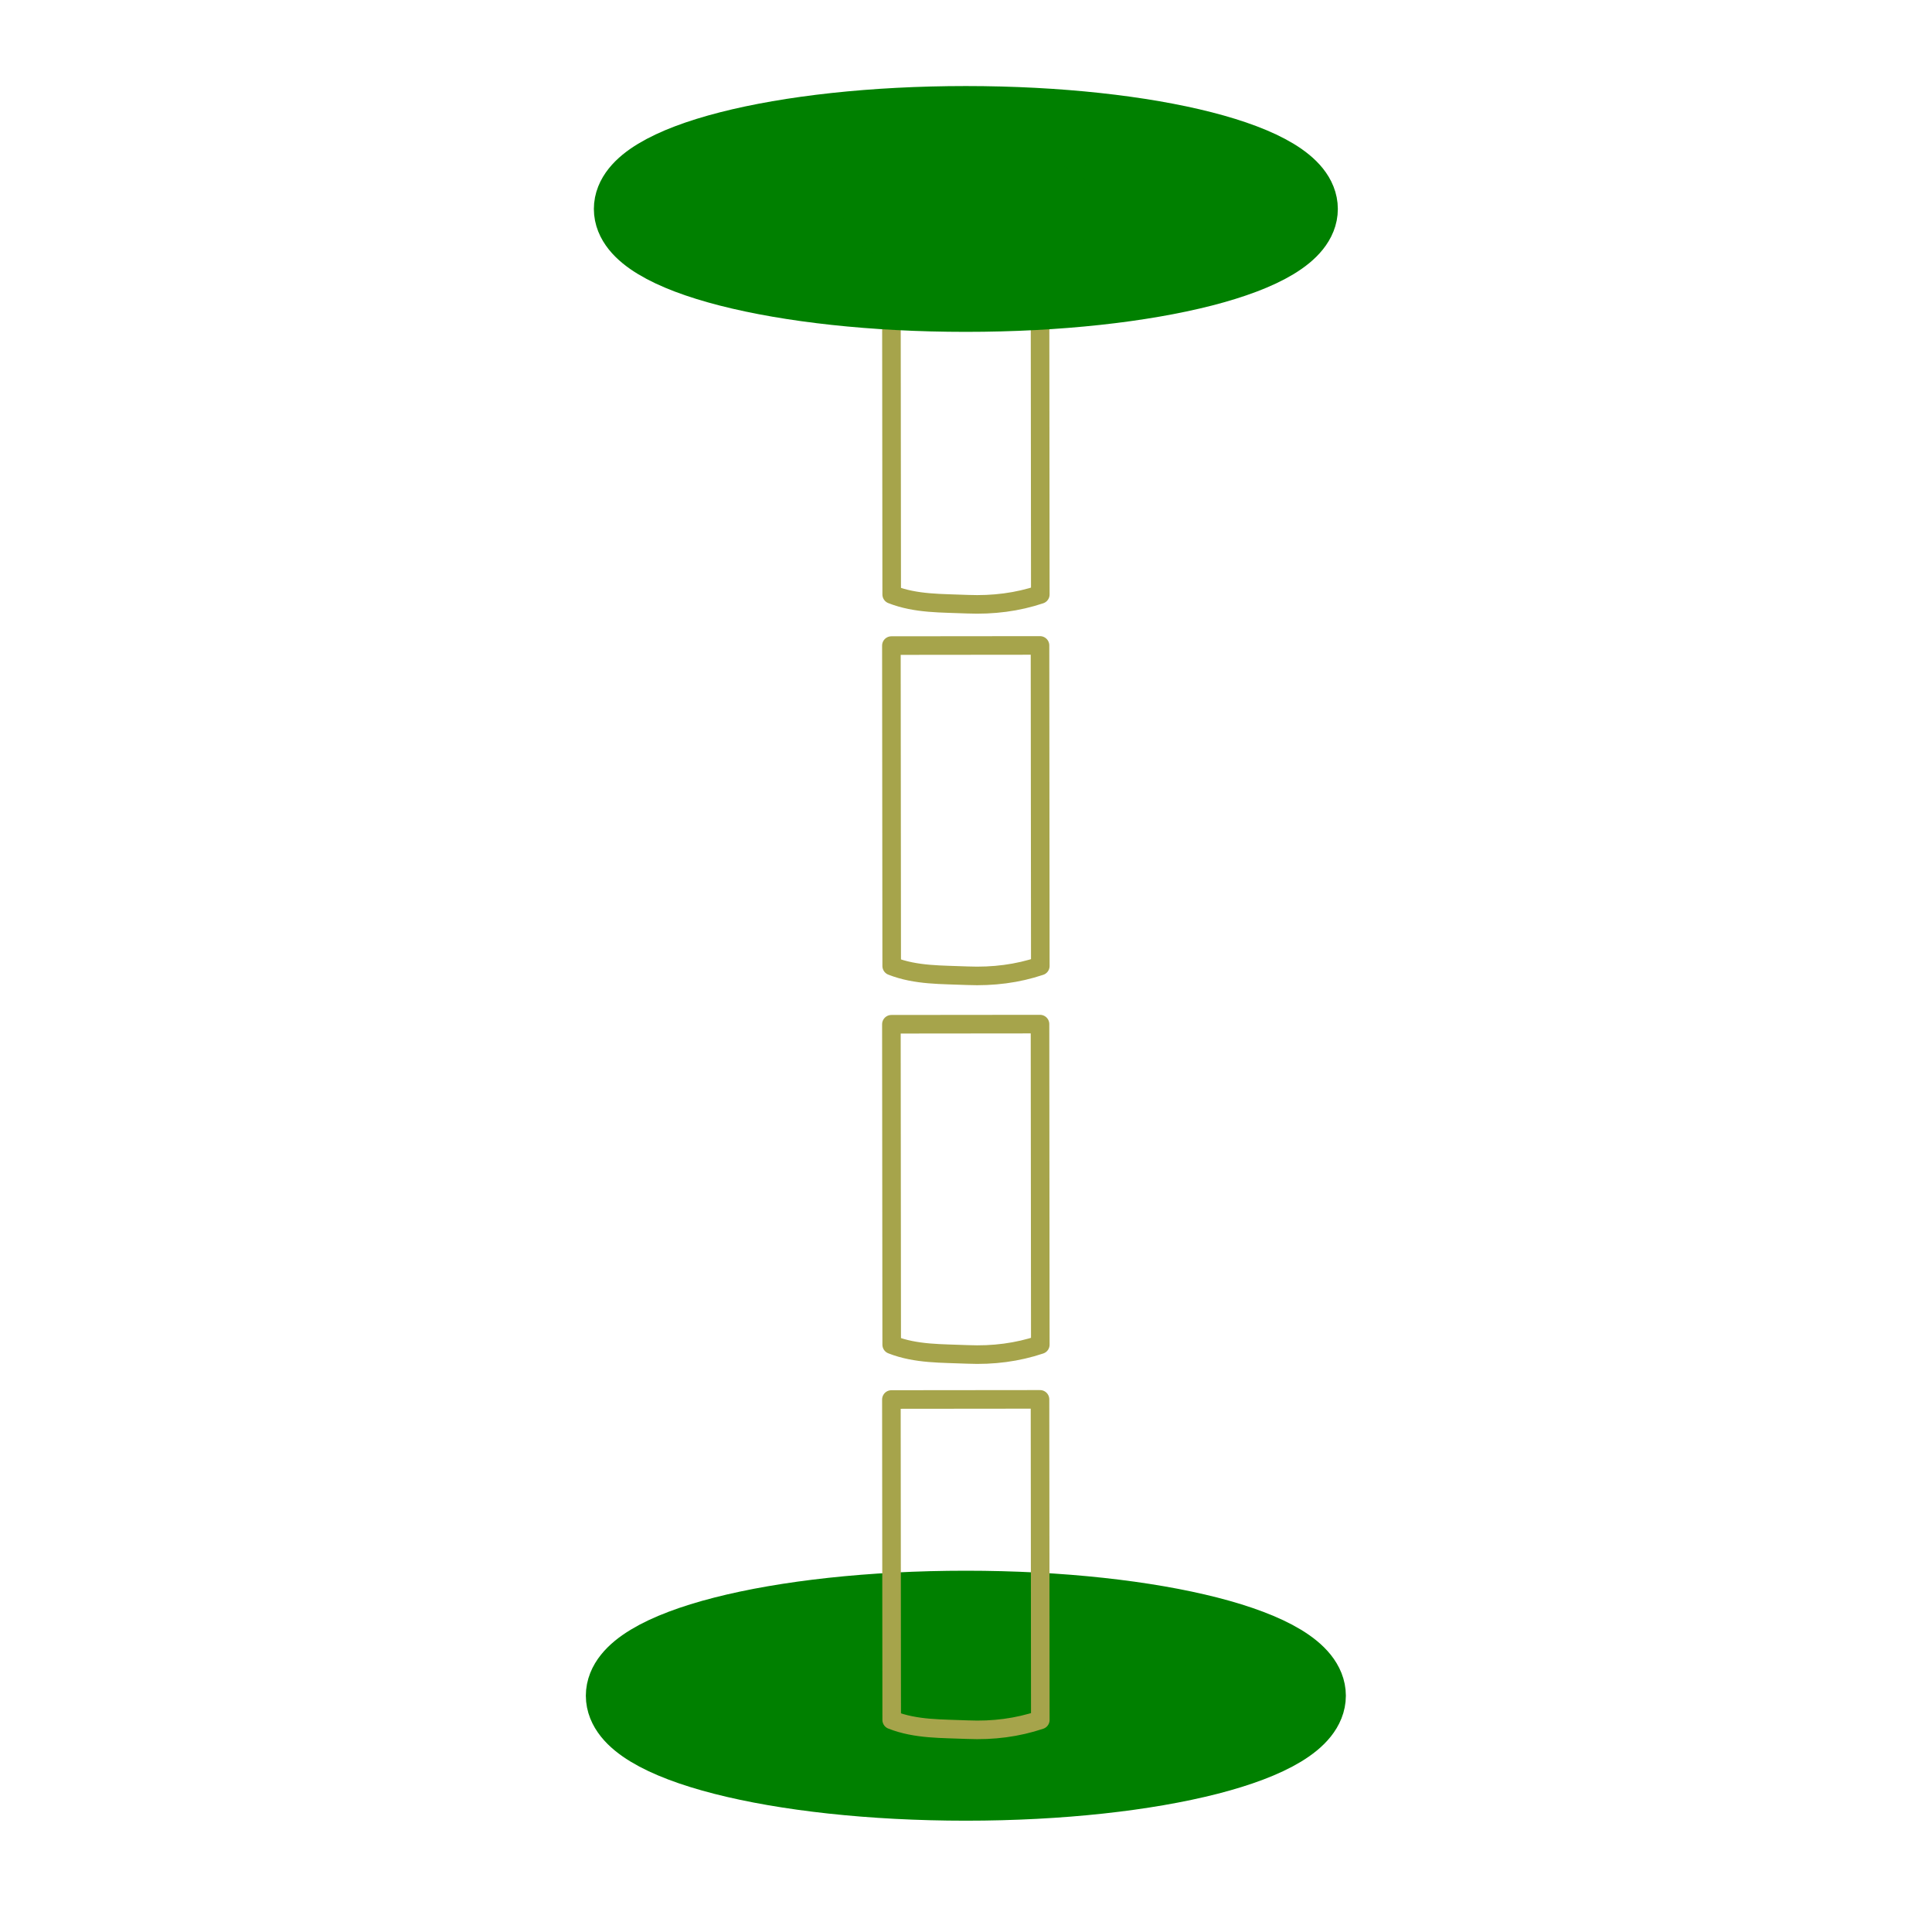
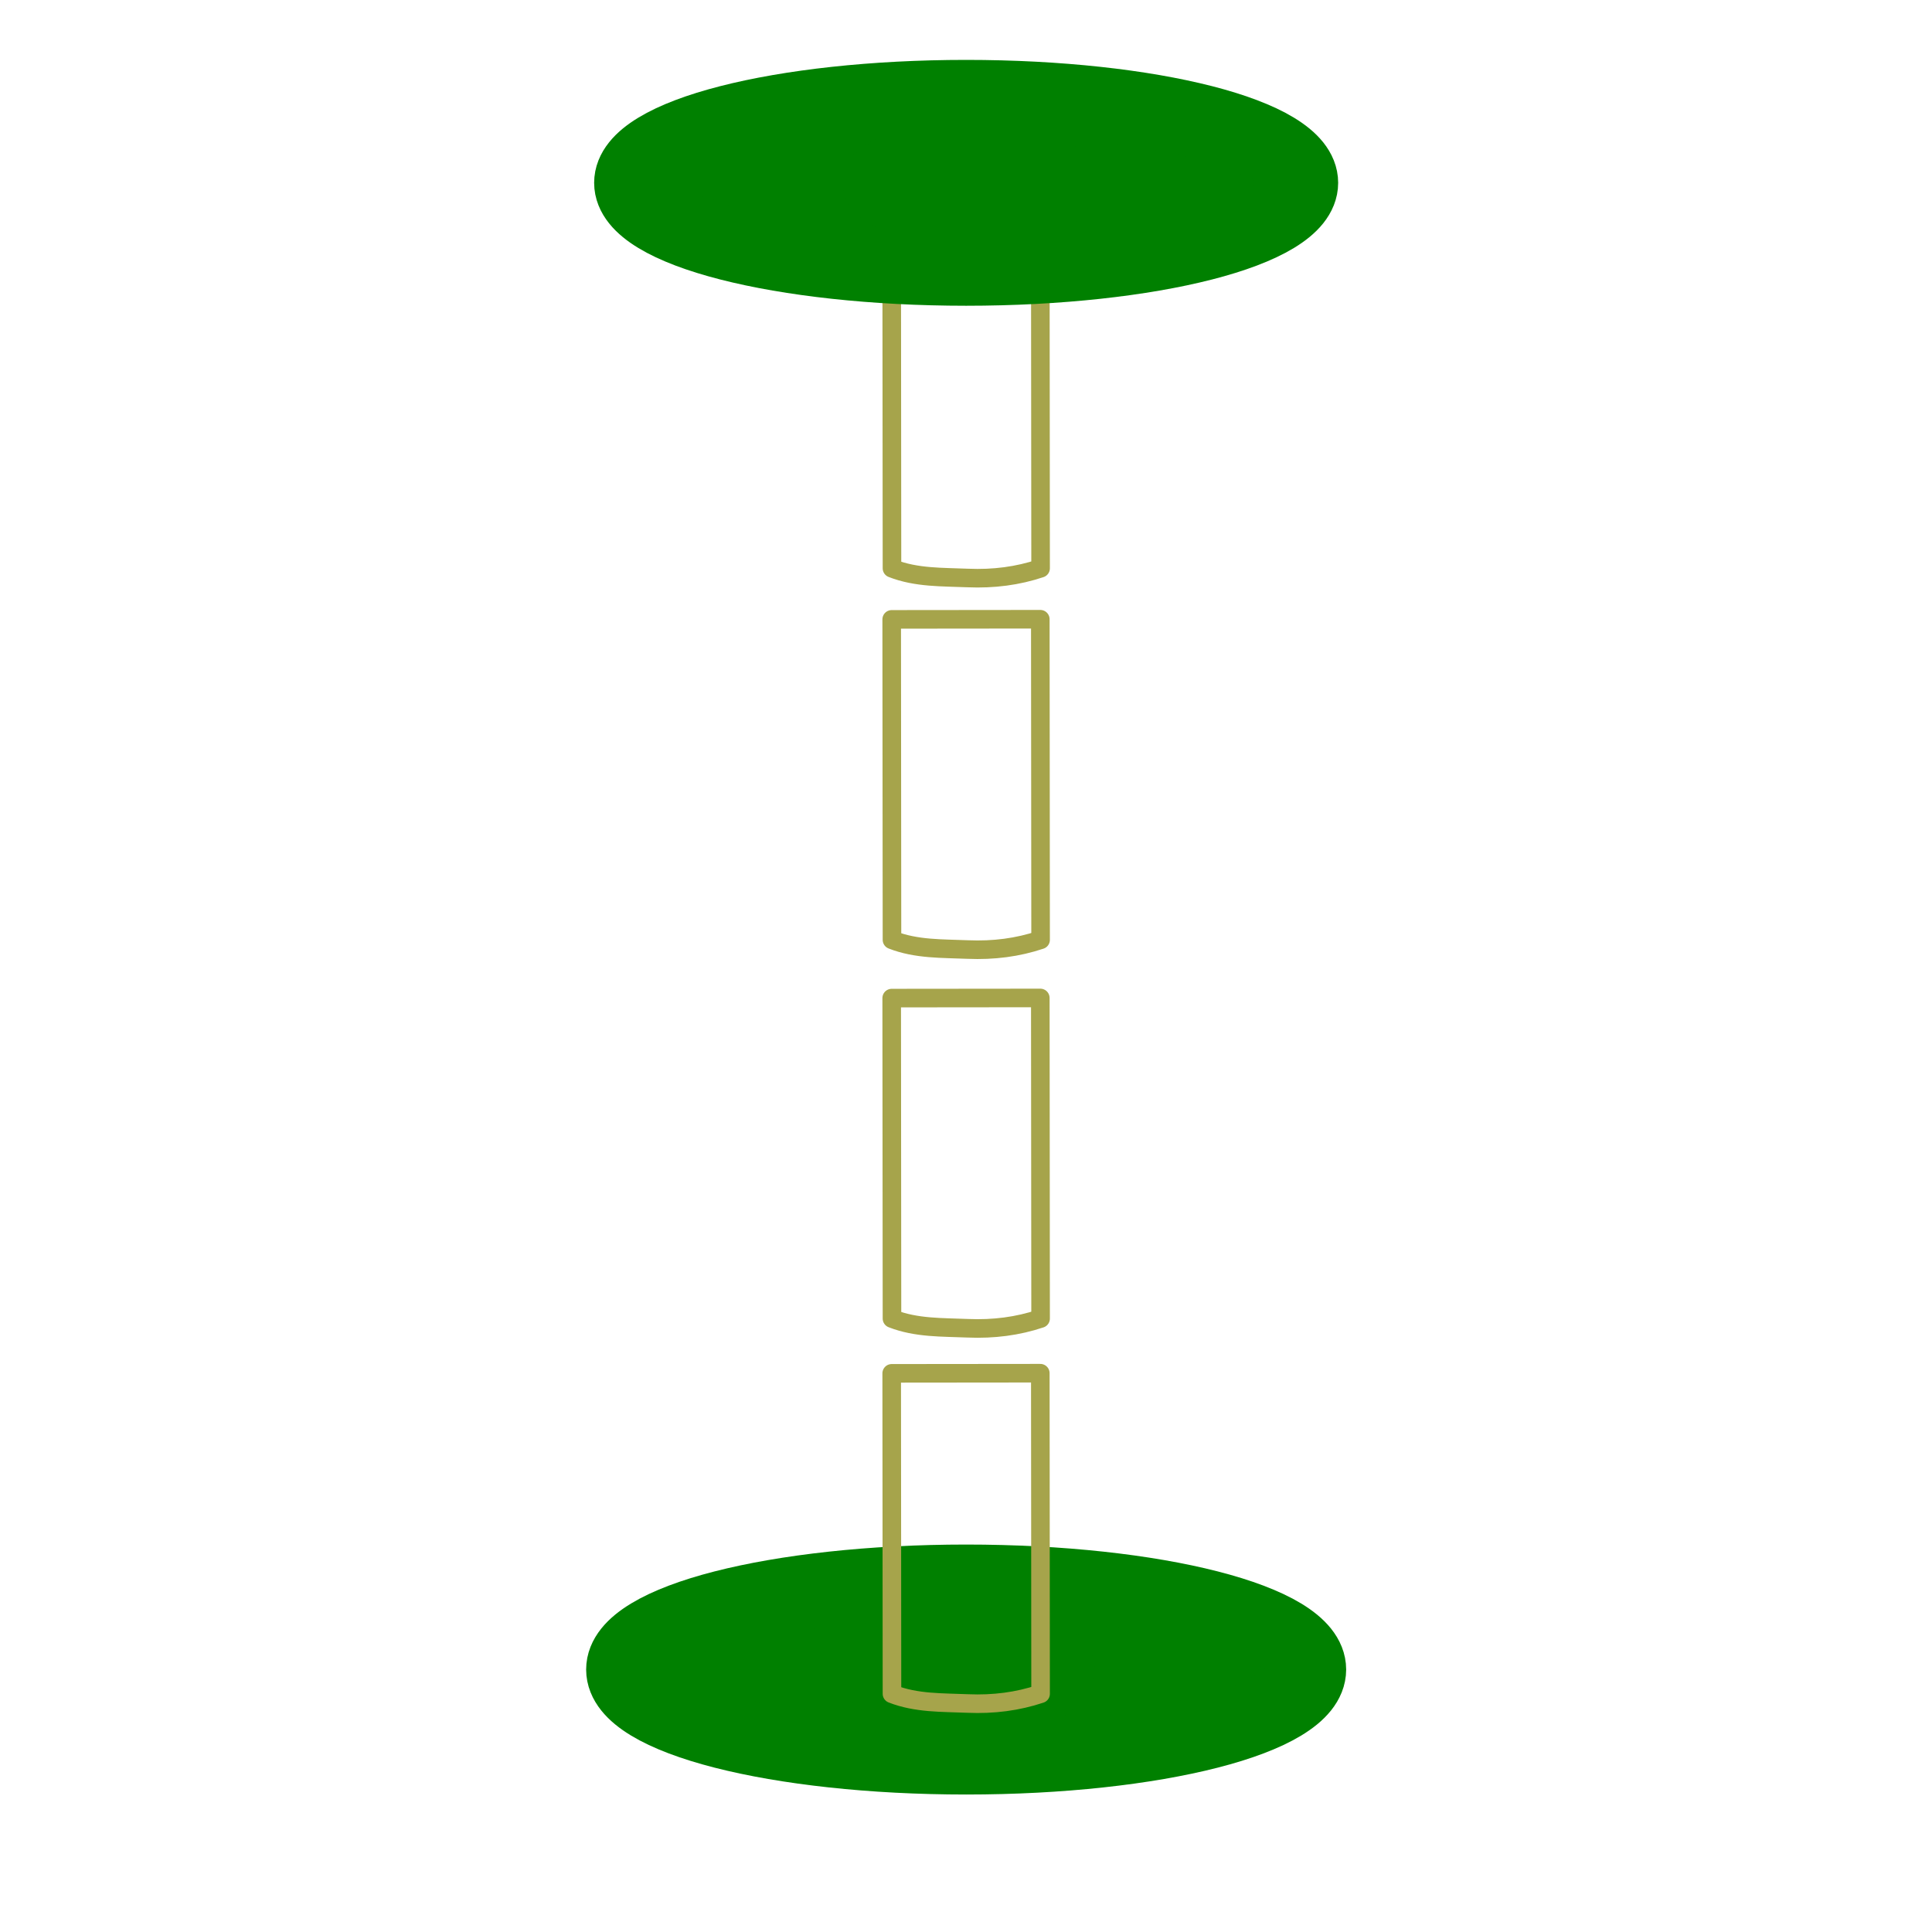
- <svg xmlns="http://www.w3.org/2000/svg" xmlns:xlink="http://www.w3.org/1999/xlink" height="26" width="26" version="1.1" id="svg2">
+ <svg xmlns="http://www.w3.org/2000/svg" xmlns:xlink="http://www.w3.org/1999/xlink" height="156" width="156" version="1.1" id="svg2">
  <defs id="defs4">
    <linearGradient x1="14.463" y1="12.285" gradientTransform="matrix(1.2419,0,0,1.2419,36.866,-2.4533)" x2="34.534" gradientUnits="userSpaceOnUse" y2="39.685" id="linearGradient3791">
      <stop id="stop3793" offset="0" stop-color="#c9c9c9" />
      <stop id="stop3795" offset="0.401" stop-color="#f8f8f8" />
      <stop id="stop3797" offset="0.722" stop-color="#e2e2e2" />
      <stop id="stop3799" offset="0.997" stop-color="#b0b0b0" />
      <stop id="stop3801" offset="1" stop-color="#c9c9c9" />
    </linearGradient>
    <filter id="c" height="1.365" width="1.21" color-interpolation-filters="sRGB" y="-0.183" x="-0.105">
      <feGaussianBlur stdDeviation="1.598" id="feGaussianBlur7" />
    </filter>
    <filter id="d" height="1.47" width="1.481" color-interpolation-filters="sRGB" y="-0.235" x="-0.24">
      <feGaussianBlur stdDeviation="1.598" id="feGaussianBlur10" />
    </filter>
    <linearGradient xlink:href="#ad" id="linearGradient3095" gradientUnits="userSpaceOnUse" gradientTransform="matrix(0.4198858,0,0,0.398432,7.852806,8.666825)" x1="14.463" y1="12.285" x2="34.534" y2="39.685" />
    <linearGradient id="ad" y2="39.685" gradientUnits="userSpaceOnUse" x2="34.534" gradientTransform="matrix(1.2419,0,0,1.2419,36.866,-2.4533)" y1="12.285" x1="14.463">
      <stop stop-color="#c9c9c9" offset="0" id="stop34" />
      <stop stop-color="#f8f8f8" offset=".25" id="stop36" />
      <stop stop-color="#e2e2e2" offset=".5" id="stop38" />
      <stop stop-color="#b0b0b0" offset=".75" id="stop40" />
      <stop stop-color="#c9c9c9" offset="1" id="stop42" />
    </linearGradient>
    <linearGradient y2="39.685" x2="34.534" y1="12.285" x1="14.463" gradientTransform="matrix(0.4198858,0,0,0.398432,7.351437,8.725974)" gradientUnits="userSpaceOnUse" id="linearGradient3056" xlink:href="#linearGradient3791" />
    <linearGradient xlink:href="#linearGradient4067" id="linearGradient4065" gradientUnits="userSpaceOnUse" gradientTransform="matrix(0.4198858,0,0,0.398432,8.071322,8.743706)" x1="8.686" y1="9.621" x2="37.265" y2="35.974" />
    <linearGradient id="linearGradient4067" y2="39.685" gradientUnits="userSpaceOnUse" x2="34.534" gradientTransform="matrix(1.2419,0,0,1.2419,36.866,-2.4533)" y1="12.285" x1="14.463">
      <stop stop-color="#c9c9c9" offset="0" id="stop4069" />
      <stop stop-color="#f8f8f8" offset="0.45" id="stop4071" />
      <stop stop-color="#e2e2e2" offset="0.667" id="stop4073" />
      <stop stop-color="#b0b0b0" offset="0.95" id="stop4075" />
      <stop stop-color="#c9c9c9" offset="1" id="stop4077" />
    </linearGradient>
    <linearGradient xlink:href="#linearGradient4067" id="linearGradient4083" gradientUnits="userSpaceOnUse" gradientTransform="matrix(-0.9798642,0,0,-0.9027495,37.70517,18.22957)" x1="8.686" y1="9.621" x2="37.265" y2="35.974" />
    <linearGradient id="linearGradient3830" y2="39.685" gradientUnits="userSpaceOnUse" x2="34.534" gradientTransform="matrix(1.2419,0,0,1.2419,36.866,-2.4533)" y1="12.285" x1="14.463">
      <stop stop-color="#c9c9c9" offset="0" id="stop3832" />
      <stop stop-color="#f8f8f8" offset="0.45" id="stop3834" />
      <stop stop-color="#e2e2e2" offset="0.667" id="stop3836" />
      <stop stop-color="#b0b0b0" offset="0.95" id="stop3838" />
      <stop stop-color="#c9c9c9" offset="1" id="stop3840" />
    </linearGradient>
    <linearGradient y2="35.974" x2="37.265" y1="9.621" x1="8.686" gradientTransform="matrix(0.4198858,0,0,0.398432,8.071322,8.743706)" gradientUnits="userSpaceOnUse" id="linearGradient3844" xlink:href="#linearGradient4067" />
  </defs>
  <g id="layer2" style="display:inline">
-     <path id="path28015" style="display:inline;fill:#008000;fill-opacity:1;stroke:#008000;stroke-width:1;stroke-linecap:round;stroke-linejoin:round;stroke-miterlimit:4;stroke-dasharray:none;stroke-dashoffset:0;stroke-opacity:1" d="m 12.957,22.5 c 0.696,0 1.28,0.173 1.278,0.32 -0.003,0.209 -0.542,0.346 -1.278,0.346 -0.676,0 -1.195,-0.208 -1.195,-0.346 0,-0.1 0.519,-0.32 1.195,-0.32 z m 0.041,-0.862 c -2.548,0 -4.614,0.529 -4.614,1.182 0,0.653 2.066,1.182 4.614,1.182 2.548,0 4.614,-0.529 4.614,-1.182 0,-0.653 -2.066,-1.182 -4.614,-1.182 z" />
+     <path id="path28015" style="display:inline;fill:#008000;fill-opacity:1;stroke:#008000;stroke-width:6;stroke-linecap:round;stroke-linejoin:round;stroke-miterlimit:4;stroke-dasharray:none;stroke-dashoffset:0;stroke-opacity:1" d="m 77.767,132.887 c 4.178,0 7.678,1.039 7.668,1.92 -0.015,1.254 -3.25,2.075 -7.668,2.075 -4.055,0 -7.169,-1.245 -7.169,-2.075 0,-0.599 3.114,-1.92 7.169,-1.92 z m 0.245,-5.172 c -15.29,0 -27.684,3.175 -27.684,7.092 0,3.917 12.395,7.092 27.684,7.092 15.29,0 27.684,-3.175 27.684,-7.092 0,-3.917 -12.395,-7.092 -27.684,-7.092 z" />
  </g>
-   <g transform="matrix(1.638254,0,0,1.557226,1.366595,0.3631415)" id="g16">
+   <g transform="matrix(9.829523,0,0,9.343358,8.222972,0.065848)" id="g16">
    <rect height="16" width="16" y="0" x="0" id="rect18" style="fill-opacity:0" />
  </g>
  <g id="layer6" style="display:inline">
-     <path d="m 13.996,18.832 -2,0.002 0.004,4.312 c 0.328,0.129 0.679,0.116 1.021,0.131 0.347,0.015 0.671,-0.028 0.979,-0.131 z" style="display:inline;fill:none;fill-opacity:1;stroke:#a6a44b;stroke-width:0.25;stroke-linecap:round;stroke-linejoin:round;stroke-miterlimit:4;stroke-dasharray:none;stroke-opacity:1" id="path28011-2-1-7" />
+     <path d="m 84,110.879 -12,0.012 0.023,25.875 c 1.971,0.773 4.074,0.697 6.123,0.784 2.083,0.088 4.028,-0.165 5.877,-0.784 z" style="display:inline;fill:none;fill-opacity:1;stroke:#a6a44b;stroke-width:1.5;stroke-linecap:round;stroke-linejoin:round;stroke-miterlimit:4;stroke-dasharray:none;stroke-opacity:1" id="path28011-2-1-7" />
  </g>
  <g id="layer5" />
  <g id="layer7">
-     <path id="path28011-2-1-7-0" style="display:inline;fill:none;fill-opacity:1;stroke:#a6a44b;stroke-width:0.25;stroke-linecap:round;stroke-linejoin:round;stroke-miterlimit:4;stroke-dasharray:none;stroke-opacity:1" d="m 13.996,13.782 -2,0.002 0.004,4.312 c 0.328,0.129 0.679,0.116 1.021,0.131 0.347,0.015 0.671,-0.028 0.979,-0.131 z" />
+     <path id="path28011-2-1-7-0" style="display:inline;fill:none;fill-opacity:1;stroke:#a6a44b;stroke-width:1.5;stroke-linecap:round;stroke-linejoin:round;stroke-miterlimit:4;stroke-dasharray:none;stroke-opacity:1" d="m 84,80.58 -12,0.012 0.023,25.875 c 1.971,0.773 4.074,0.697 6.123,0.784 2.083,0.088 4.028,-0.165 5.877,-0.784 z" />
  </g>
  <g style="display:none" id="layer4">
    <path style="display:inline;fill:#008000;fill-opacity:1;stroke:#008000;stroke-width:1;stroke-linecap:round;stroke-linejoin:round;stroke-miterlimit:4;stroke-dasharray:none;stroke-opacity:1" d="m 12.998,11.651 c -2.51,0 -4.545,0.521 -4.545,1.164 0,0.643 2.035,1.164 4.545,1.164 2.51,0 4.545,-0.521 4.545,-1.164 0,-0.643 -2.035,-1.164 -4.545,-1.164 z m 0,0.849 c 0.686,0 1.261,0.171 1.259,0.315 -0.003,0.206 -0.534,0.341 -1.259,0.341 -0.666,0 -1.177,-0.204 -1.177,-0.341 0,-0.098 0.511,-0.315 1.177,-0.315 z" id="path28011-2" />
  </g>
  <g id="layer8">
-     <path id="path28011-2-1-7-9" style="display:inline;fill:none;fill-opacity:1;stroke:#a6a44b;stroke-width:0.25;stroke-linecap:round;stroke-linejoin:round;stroke-miterlimit:4;stroke-dasharray:none;stroke-opacity:1" d="m 13.996,8.686 -2,0.002 L 12,13 c 0.328,0.129 0.679,0.116 1.021,0.131 C 13.368,13.145 13.692,13.103 14,13 Z" />
+     <path id="path28011-2-1-7-9" style="display:inline;fill:none;fill-opacity:1;stroke:#a6a44b;stroke-width:1.5;stroke-linecap:round;stroke-linejoin:round;stroke-miterlimit:4;stroke-dasharray:none;stroke-opacity:1" d="m 84,50 -12,0.012 0.023,25.875 c 1.971,0.773 4.074,0.697 6.123,0.784 2.083,0.088 4.028,-0.165 5.877,-0.784 z" />
  </g>
  <g id="layer3" style="display:none">
    <path style="display:inline;fill:#008000;fill-opacity:1;stroke:#008000;stroke-width:1;stroke-linecap:round;stroke-linejoin:round;stroke-miterlimit:4;stroke-dasharray:none;stroke-opacity:1" d="m 12.998,6.659 c -2.485,0 -4.5,0.516 -4.5,1.153 0,0.637 2.015,1.153 4.5,1.153 2.485,0 4.5,-0.516 4.5,-1.153 0,-0.637 -2.015,-1.153 -4.5,-1.153 z m 0,0.841 c 0.679,0 1.248,0.169 1.246,0.312 -0.003,0.204 -0.528,0.337 -1.246,0.337 -0.659,0 -1.165,-0.202 -1.165,-0.337 C 11.833,7.715 12.339,7.5 12.998,7.5 Z" id="path28011-9" />
  </g>
  <g id="layer9">
-     <path id="path28011-2-1-7-3" style="display:inline;fill:none;fill-opacity:1;stroke:#a6a44b;stroke-width:0.25;stroke-linecap:round;stroke-linejoin:round;stroke-miterlimit:4;stroke-dasharray:none;stroke-opacity:1" d="m 13.996,3.686 -2,0.002 L 12,8 c 0.328,0.129 0.679,0.116 1.021,0.131 C 13.368,8.145 13.692,8.103 14,8 Z" />
+     <path id="path28011-2-1-7-3" style="display:inline;fill:none;fill-opacity:1;stroke:#a6a44b;stroke-width:1.5;stroke-linecap:round;stroke-linejoin:round;stroke-miterlimit:4;stroke-dasharray:none;stroke-opacity:1" d="m 84,20 -12,0.012 0.023,25.875 c 1.971,0.773 4.074,0.697 6.123,0.784 2.083,0.088 4.028,-0.165 5.877,-0.784 z" />
  </g>
  <g id="layer1" style="display:inline">
-     <path id="path28011" d="m 12.998,1.658 c -2.489,0 -4.506,0.517 -4.506,1.154 0,0.638 2.018,1.154 4.506,1.154 2.489,0 4.506,-0.517 4.506,-1.154 0,-0.638 -2.018,-1.154 -4.506,-1.154 z m 0,0.842 c 0.68,0 1.25,0.169 1.248,0.313 -0.003,0.204 -0.529,0.338 -1.248,0.338 -0.66,0 -1.167,-0.203 -1.167,-0.338 C 11.831,2.715 12.338,2.5 12.998,2.5 Z" style="display:inline;fill:#008000;fill-opacity:1;stroke:#008000;stroke-width:1;stroke-linecap:round;stroke-linejoin:round;stroke-miterlimit:4;stroke-dasharray:none;stroke-opacity:1" />
+     <path id="path28011" d="m 78.012,7.836 c -14.933,0 -27.038,3.101 -27.038,6.926 0,3.825 12.105,6.926 27.038,6.926 14.933,0 27.038,-3.101 27.038,-6.926 0,-3.825 -12.105,-6.926 -27.038,-6.926 z m 0,5.051 c 4.08,0 7.499,1.015 7.489,1.875 -0.015,1.225 -3.174,2.027 -7.489,2.027 -3.96,0 -7.001,-1.216 -7.001,-2.027 0,-0.585 3.041,-1.875 7.001,-1.875 z" style="display:inline;fill:#008000;fill-opacity:1;stroke:#008000;stroke-width:6;stroke-linecap:round;stroke-linejoin:round;stroke-miterlimit:4;stroke-dasharray:none;stroke-opacity:1" />
  </g>
</svg>
